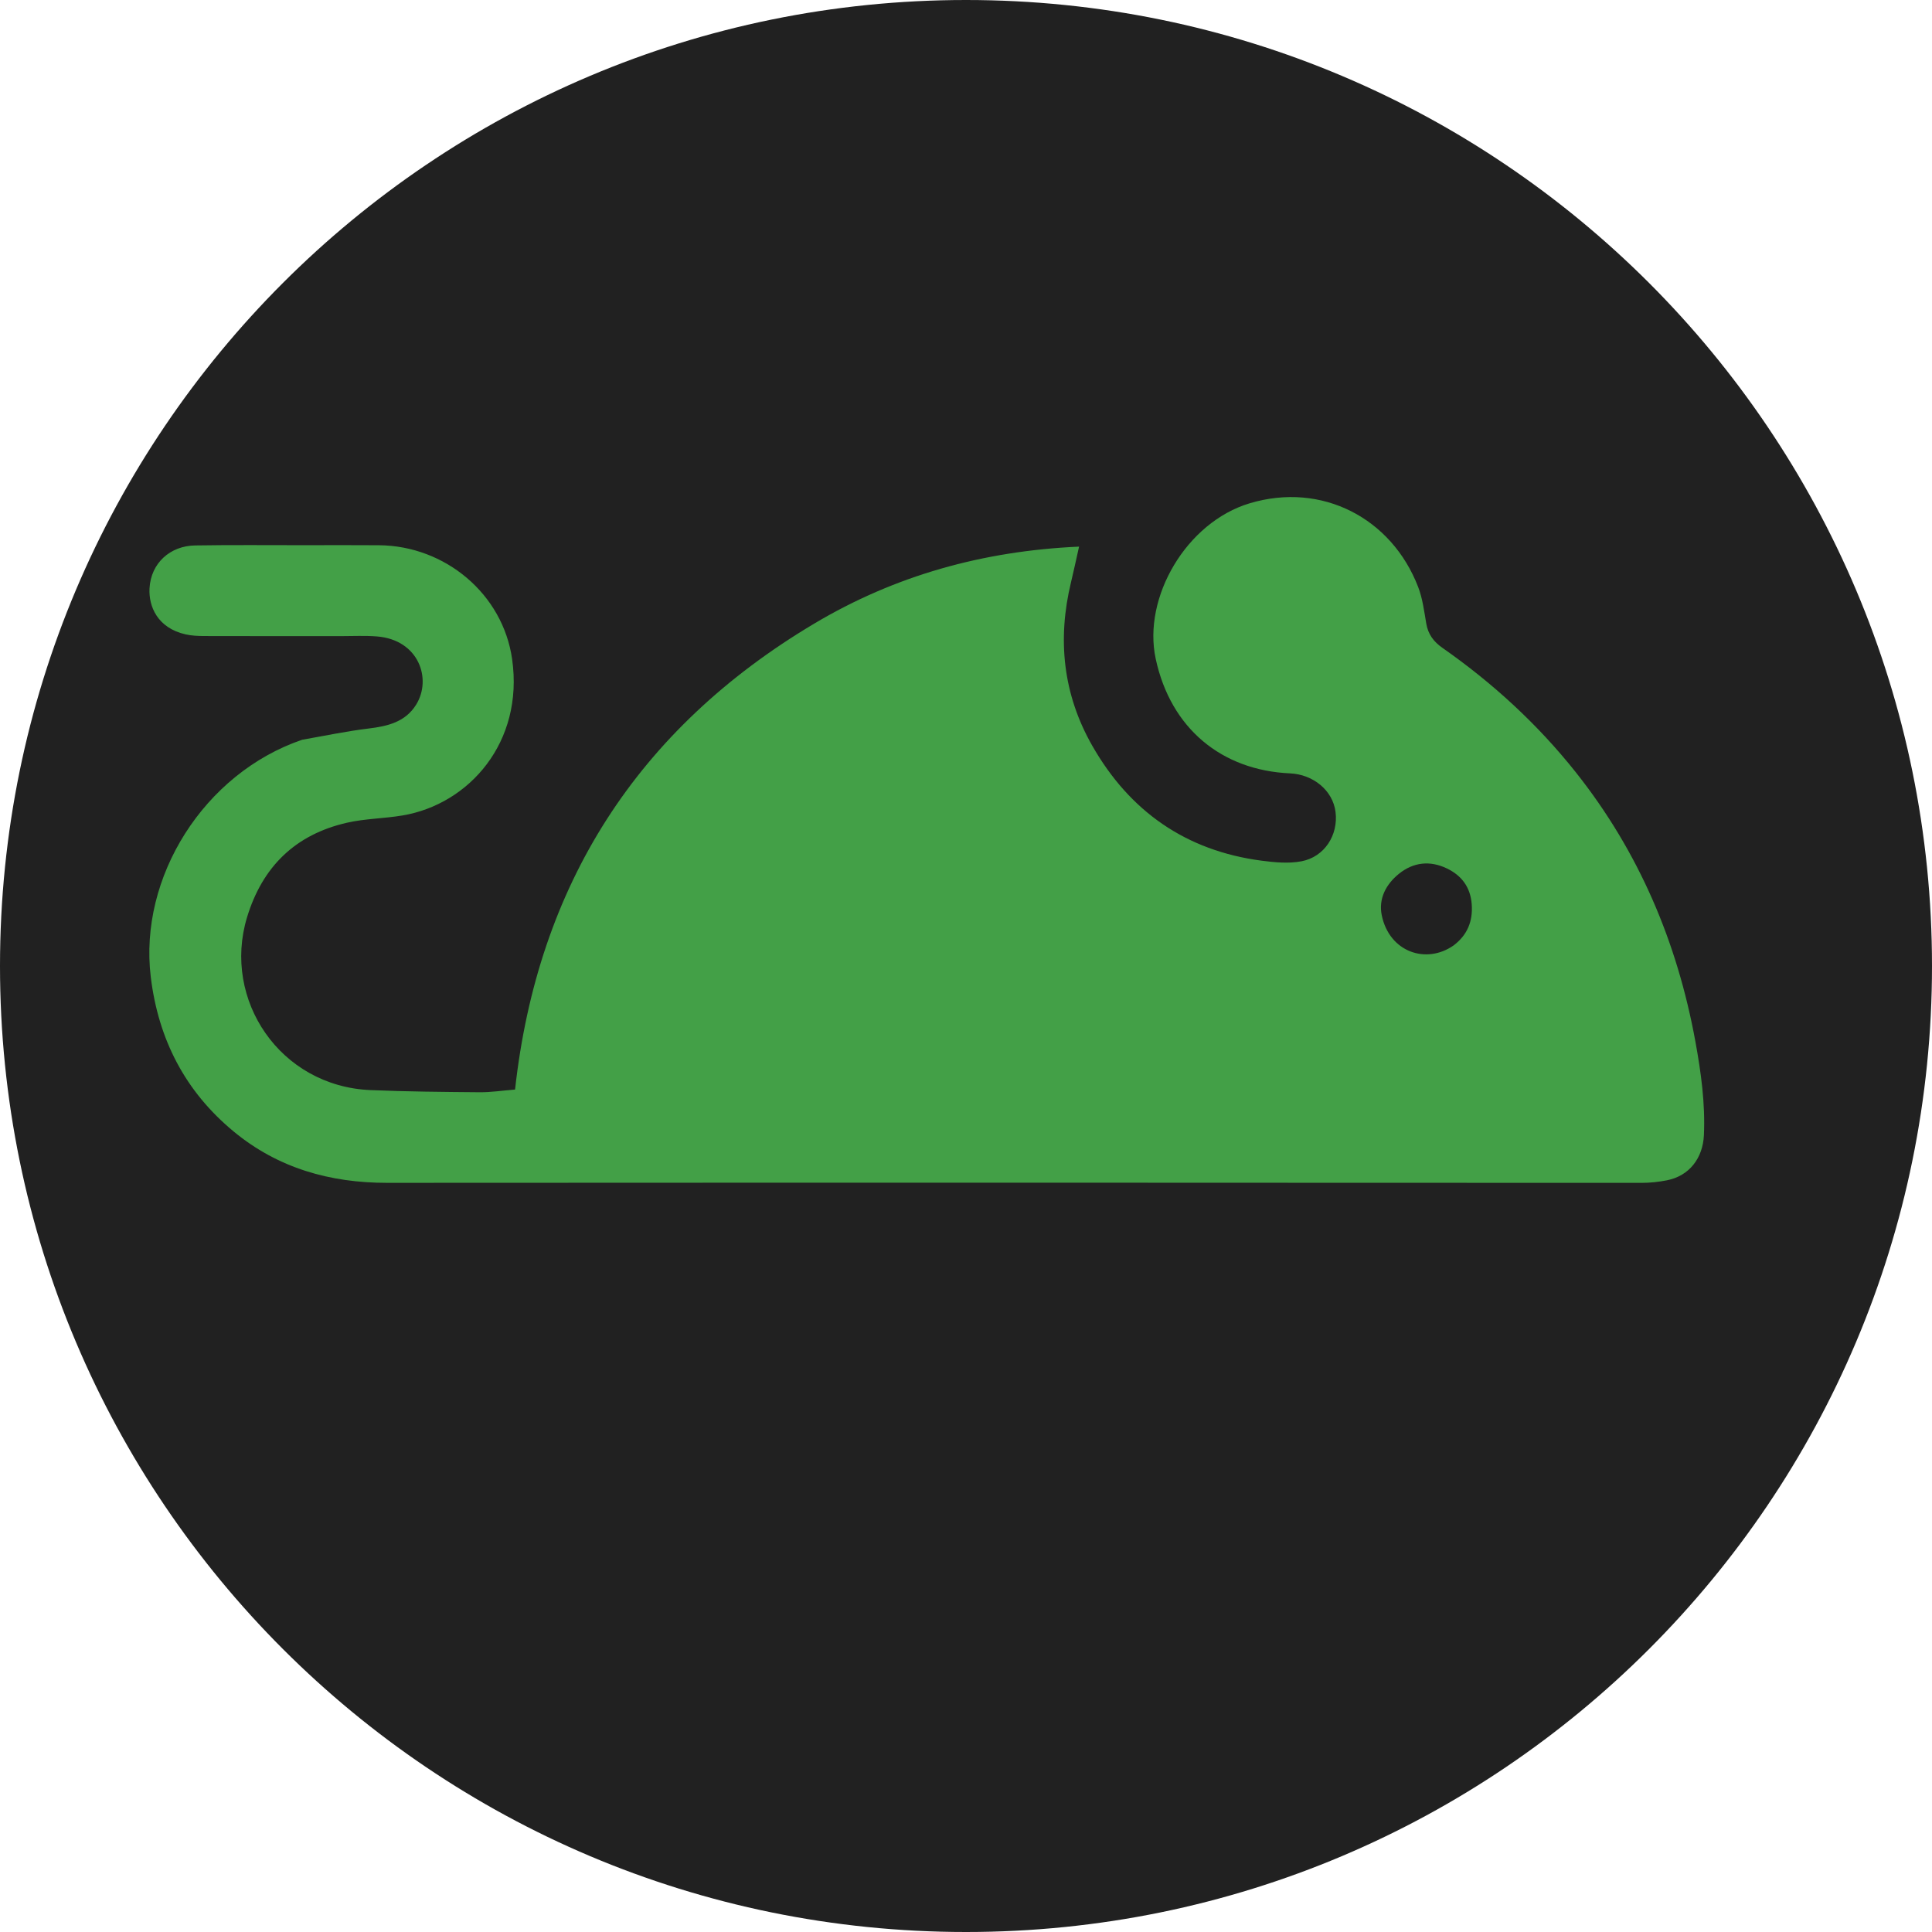
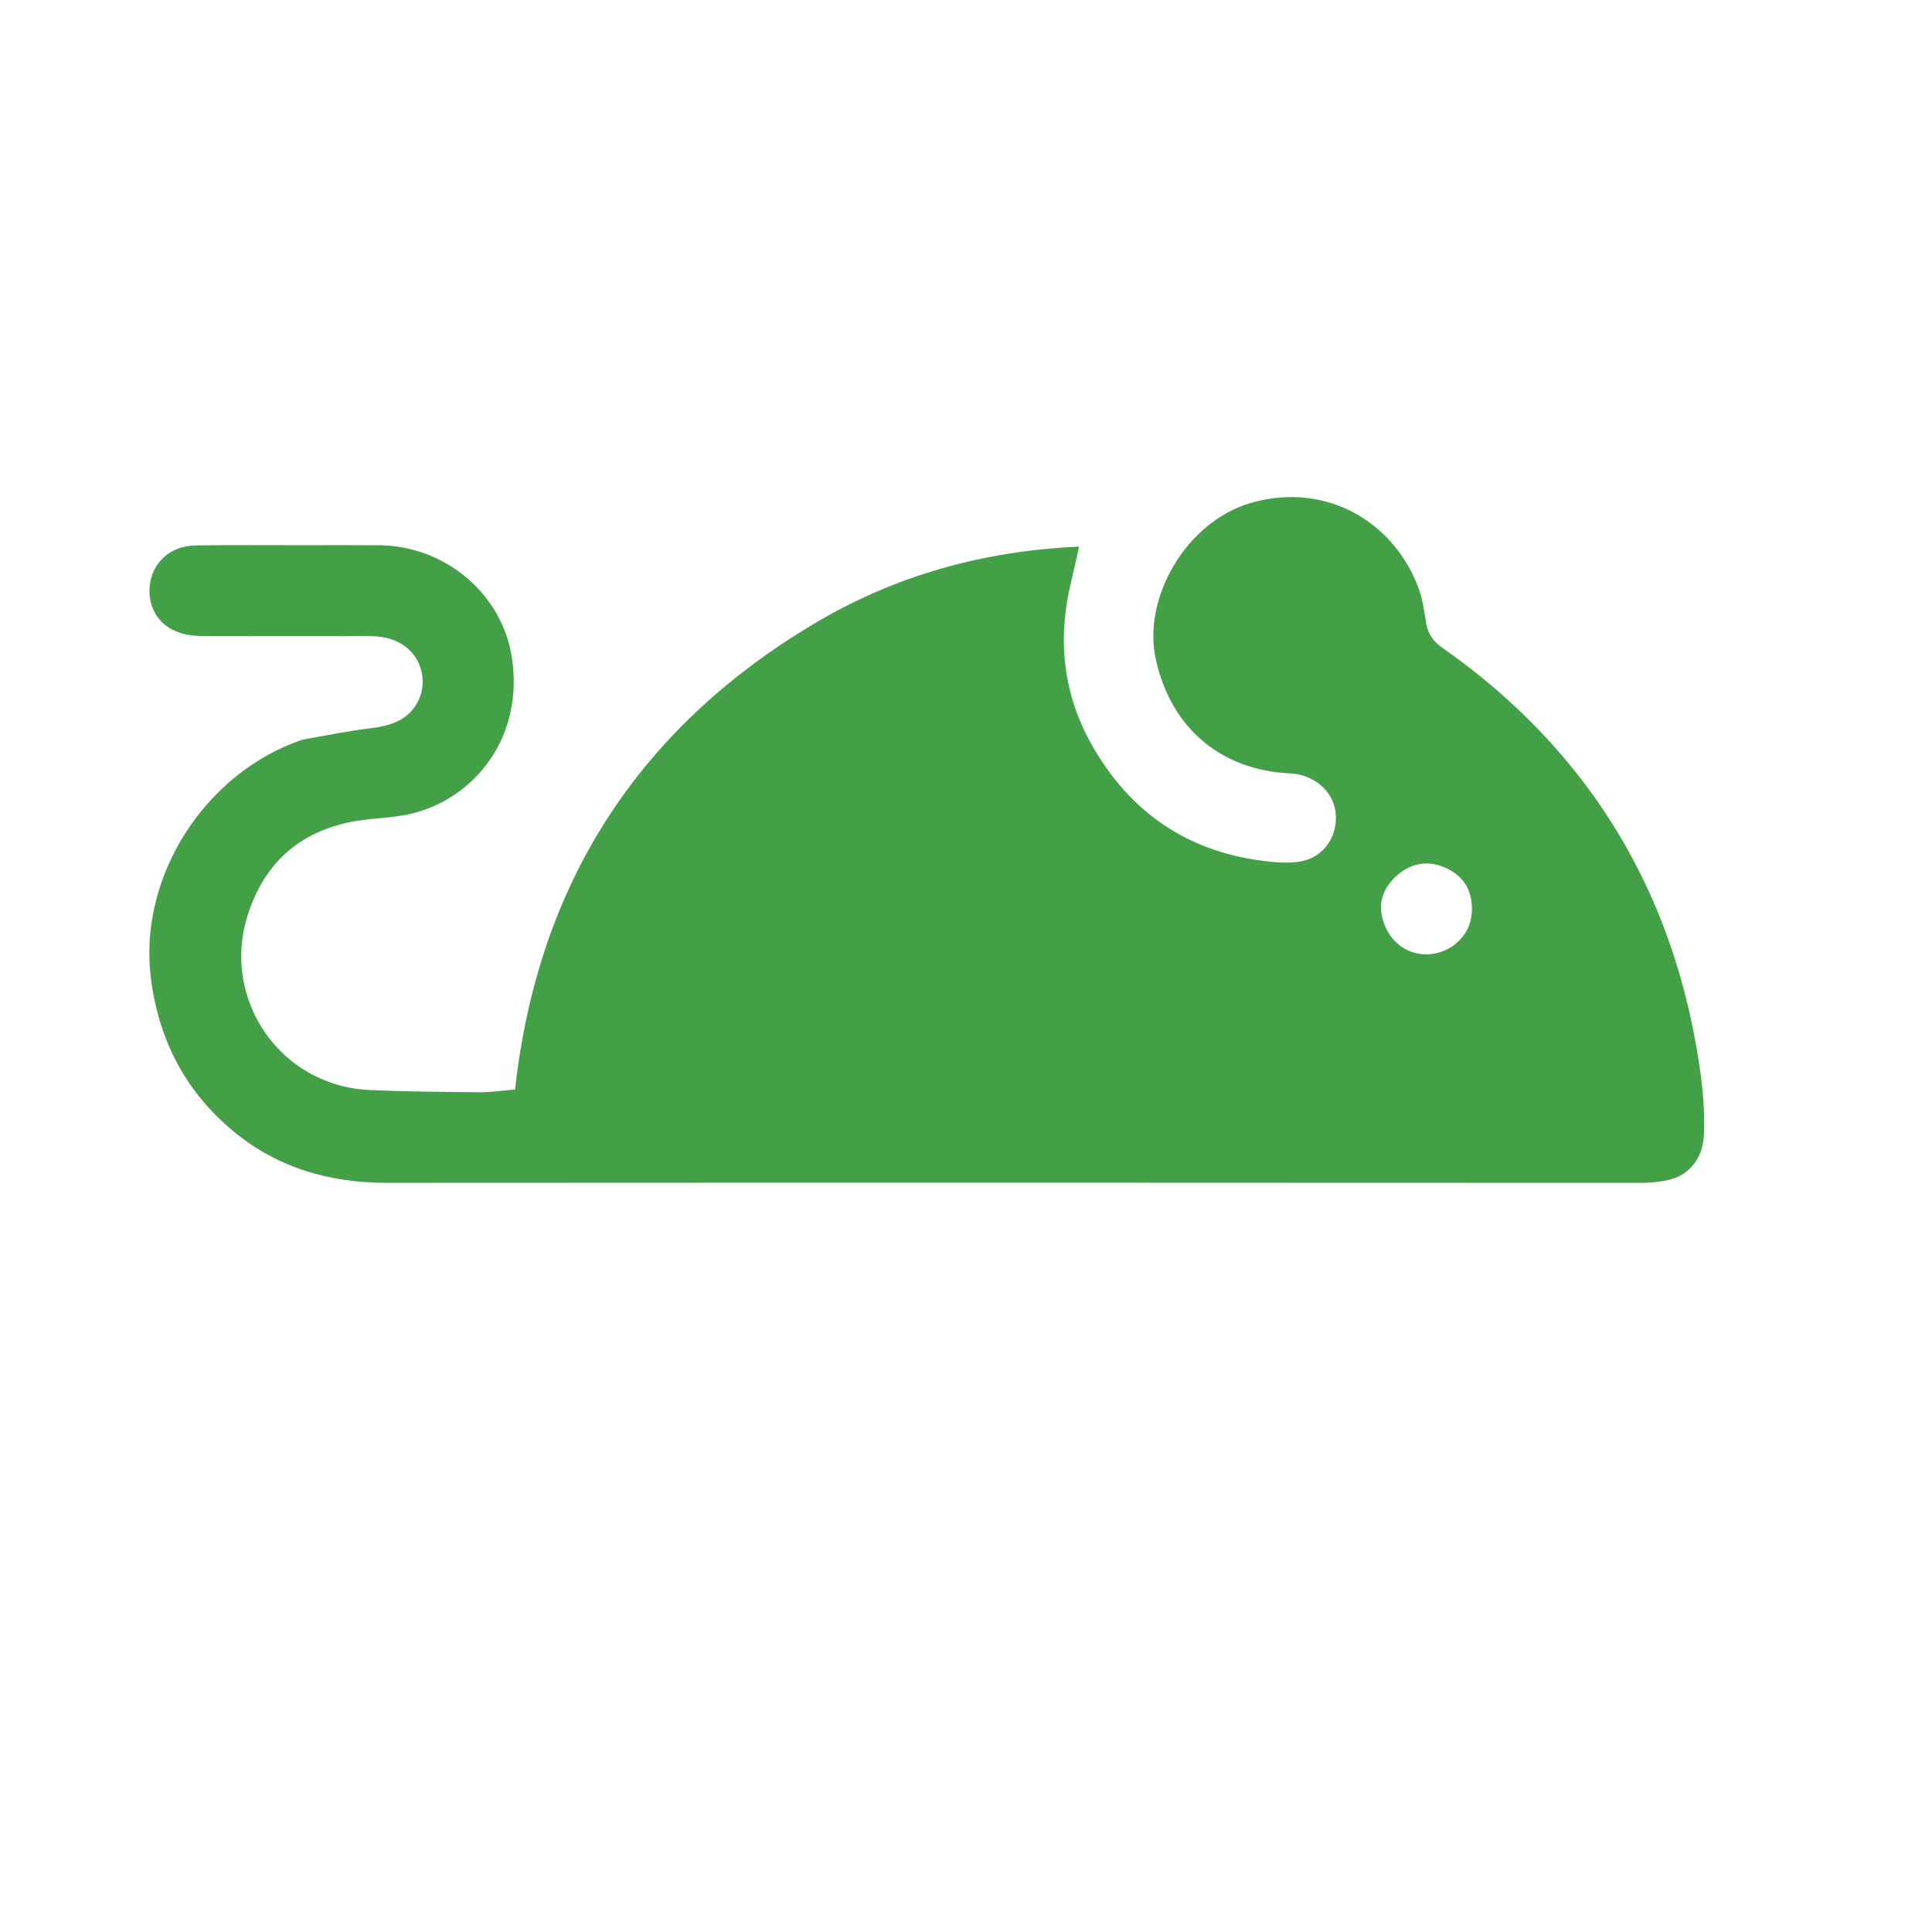
<svg xmlns="http://www.w3.org/2000/svg" version="1.1" id="Layer_1" x="0px" y="0px" viewBox="0 0 1024 1024" enable-background="new 0 0 980 980" xml:space="preserve">
-   <circle cx="512" cy="512" r="512" style="fill:#212121" />
  <path fill="#43A047" opacity="1" stroke="none" d=" M160.154,392.085   C172.13,389.984 183.672,387.548 195.339,386.133   C205.49,384.903 214.885,382.697 220.608,373.41   C228.967,359.846 221.99,339.104 199.813,337.327   C193.519,336.822 187.154,337.162 180.821,337.159   C156.656,337.146 132.49,337.184 108.325,337.112   C105.016,337.103 101.626,336.959 98.416,336.24   C83.426,332.883 78.707,321.321 79.252,311.755   C80.006,298.508 90.113,289.312 103.414,289.094   C122.742,288.778 142.078,288.973 161.41,288.962   C174.576,288.955 187.743,288.88 200.908,288.989   C235.887,289.28 266.532,314.753 271.444,349.403   C277.686,393.435 248.634,426.18 213.532,432.179   C203.738,433.852 193.612,433.856 183.961,436.048   C156.571,442.269 139.042,459.375 130.914,486.262   C117.738,529.843 148.387,575.738 196.344,577.773   C215.643,578.592 234.976,578.746 254.296,578.908   C260.229,578.958 266.171,578.034 272.991,577.485   C284.947,469.143 337.696,386.445 431.511,330.55   C474.303,305.055 520.958,292.003 571.928,289.722   C570.349,296.725 569.095,302.666 567.667,308.566   C560.336,338.857 563.39,367.967 578.853,395.126   C598.728,430.036 628.594,450.941 668.737,456.187   C675.687,457.095 683.047,457.79 689.819,456.497   C702.063,454.16 709.402,442.54 707.859,430.333   C706.403,418.811 695.898,410.446 683.737,409.901   C647.609,408.283 620.526,386.209 612.549,349.202   C605.528,316.627 628.828,276.815 662.35,266.759   C700.707,255.252 737.656,274.707 751.659,311.143   C754.008,317.255 754.839,323.999 755.953,330.523   C756.922,336.192 759.864,340.115 764.495,343.355   C791.142,361.999 814.909,383.767 835.167,409.271   C868.638,451.409 888.994,499.42 898.609,552.12   C901.588,568.445 903.86,584.872 903.107,601.624   C902.56,613.78 895.434,623.258 883.435,625.602   C879.058,626.457 874.533,626.943 870.076,626.944   C762.581,626.961 655.086,626.854 547.591,626.843   C433.43,626.831 319.269,626.886 205.107,626.93   C174.984,626.942 147.399,619.176 123.882,599.745   C98.126,578.464 83.919,550.873 79.908,517.771   C73.507,464.961 108.096,409.861 160.154,392.085  M770.476,501.068   C777.705,495.58 780.711,488.328 780.046,479.282   C779.378,470.206 774.644,463.975 766.769,460.236   C757.889,456.02 749.107,456.946 741.442,463.148   C734.561,468.715 730.546,476.386 732.363,485.152   C736.41,504.683 755.992,511.267 770.476,501.068  z" />
</svg>
